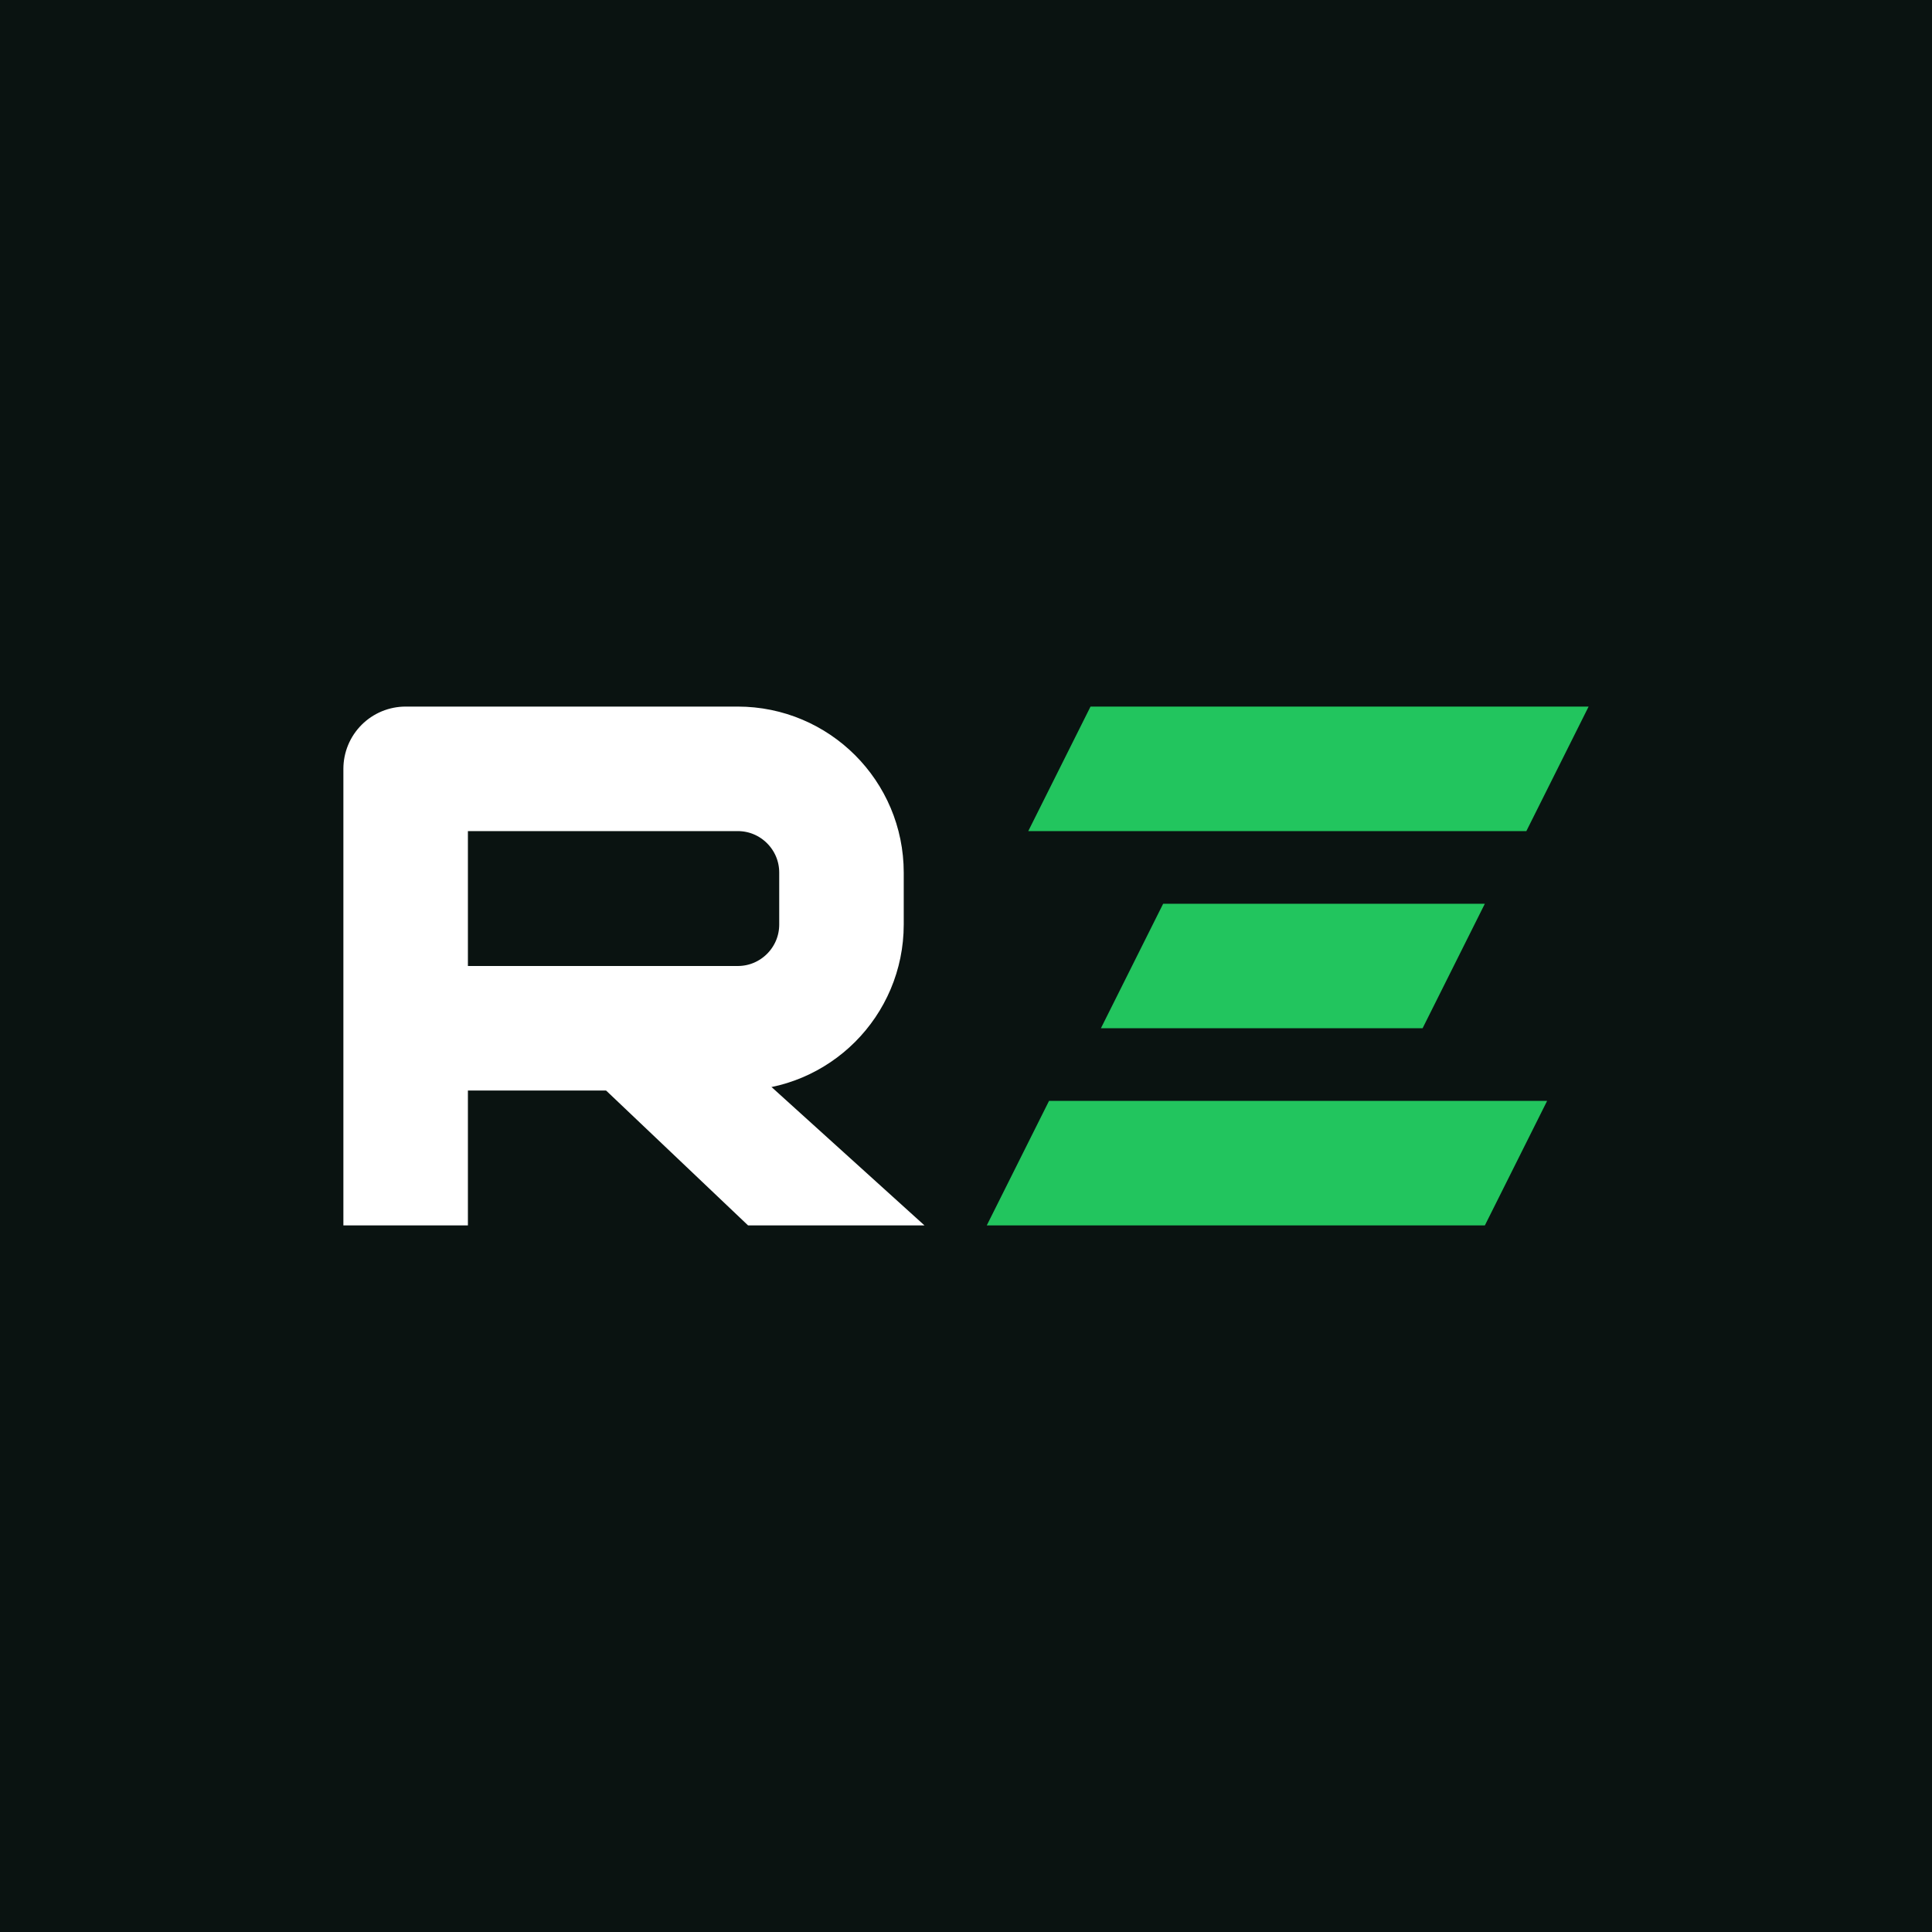
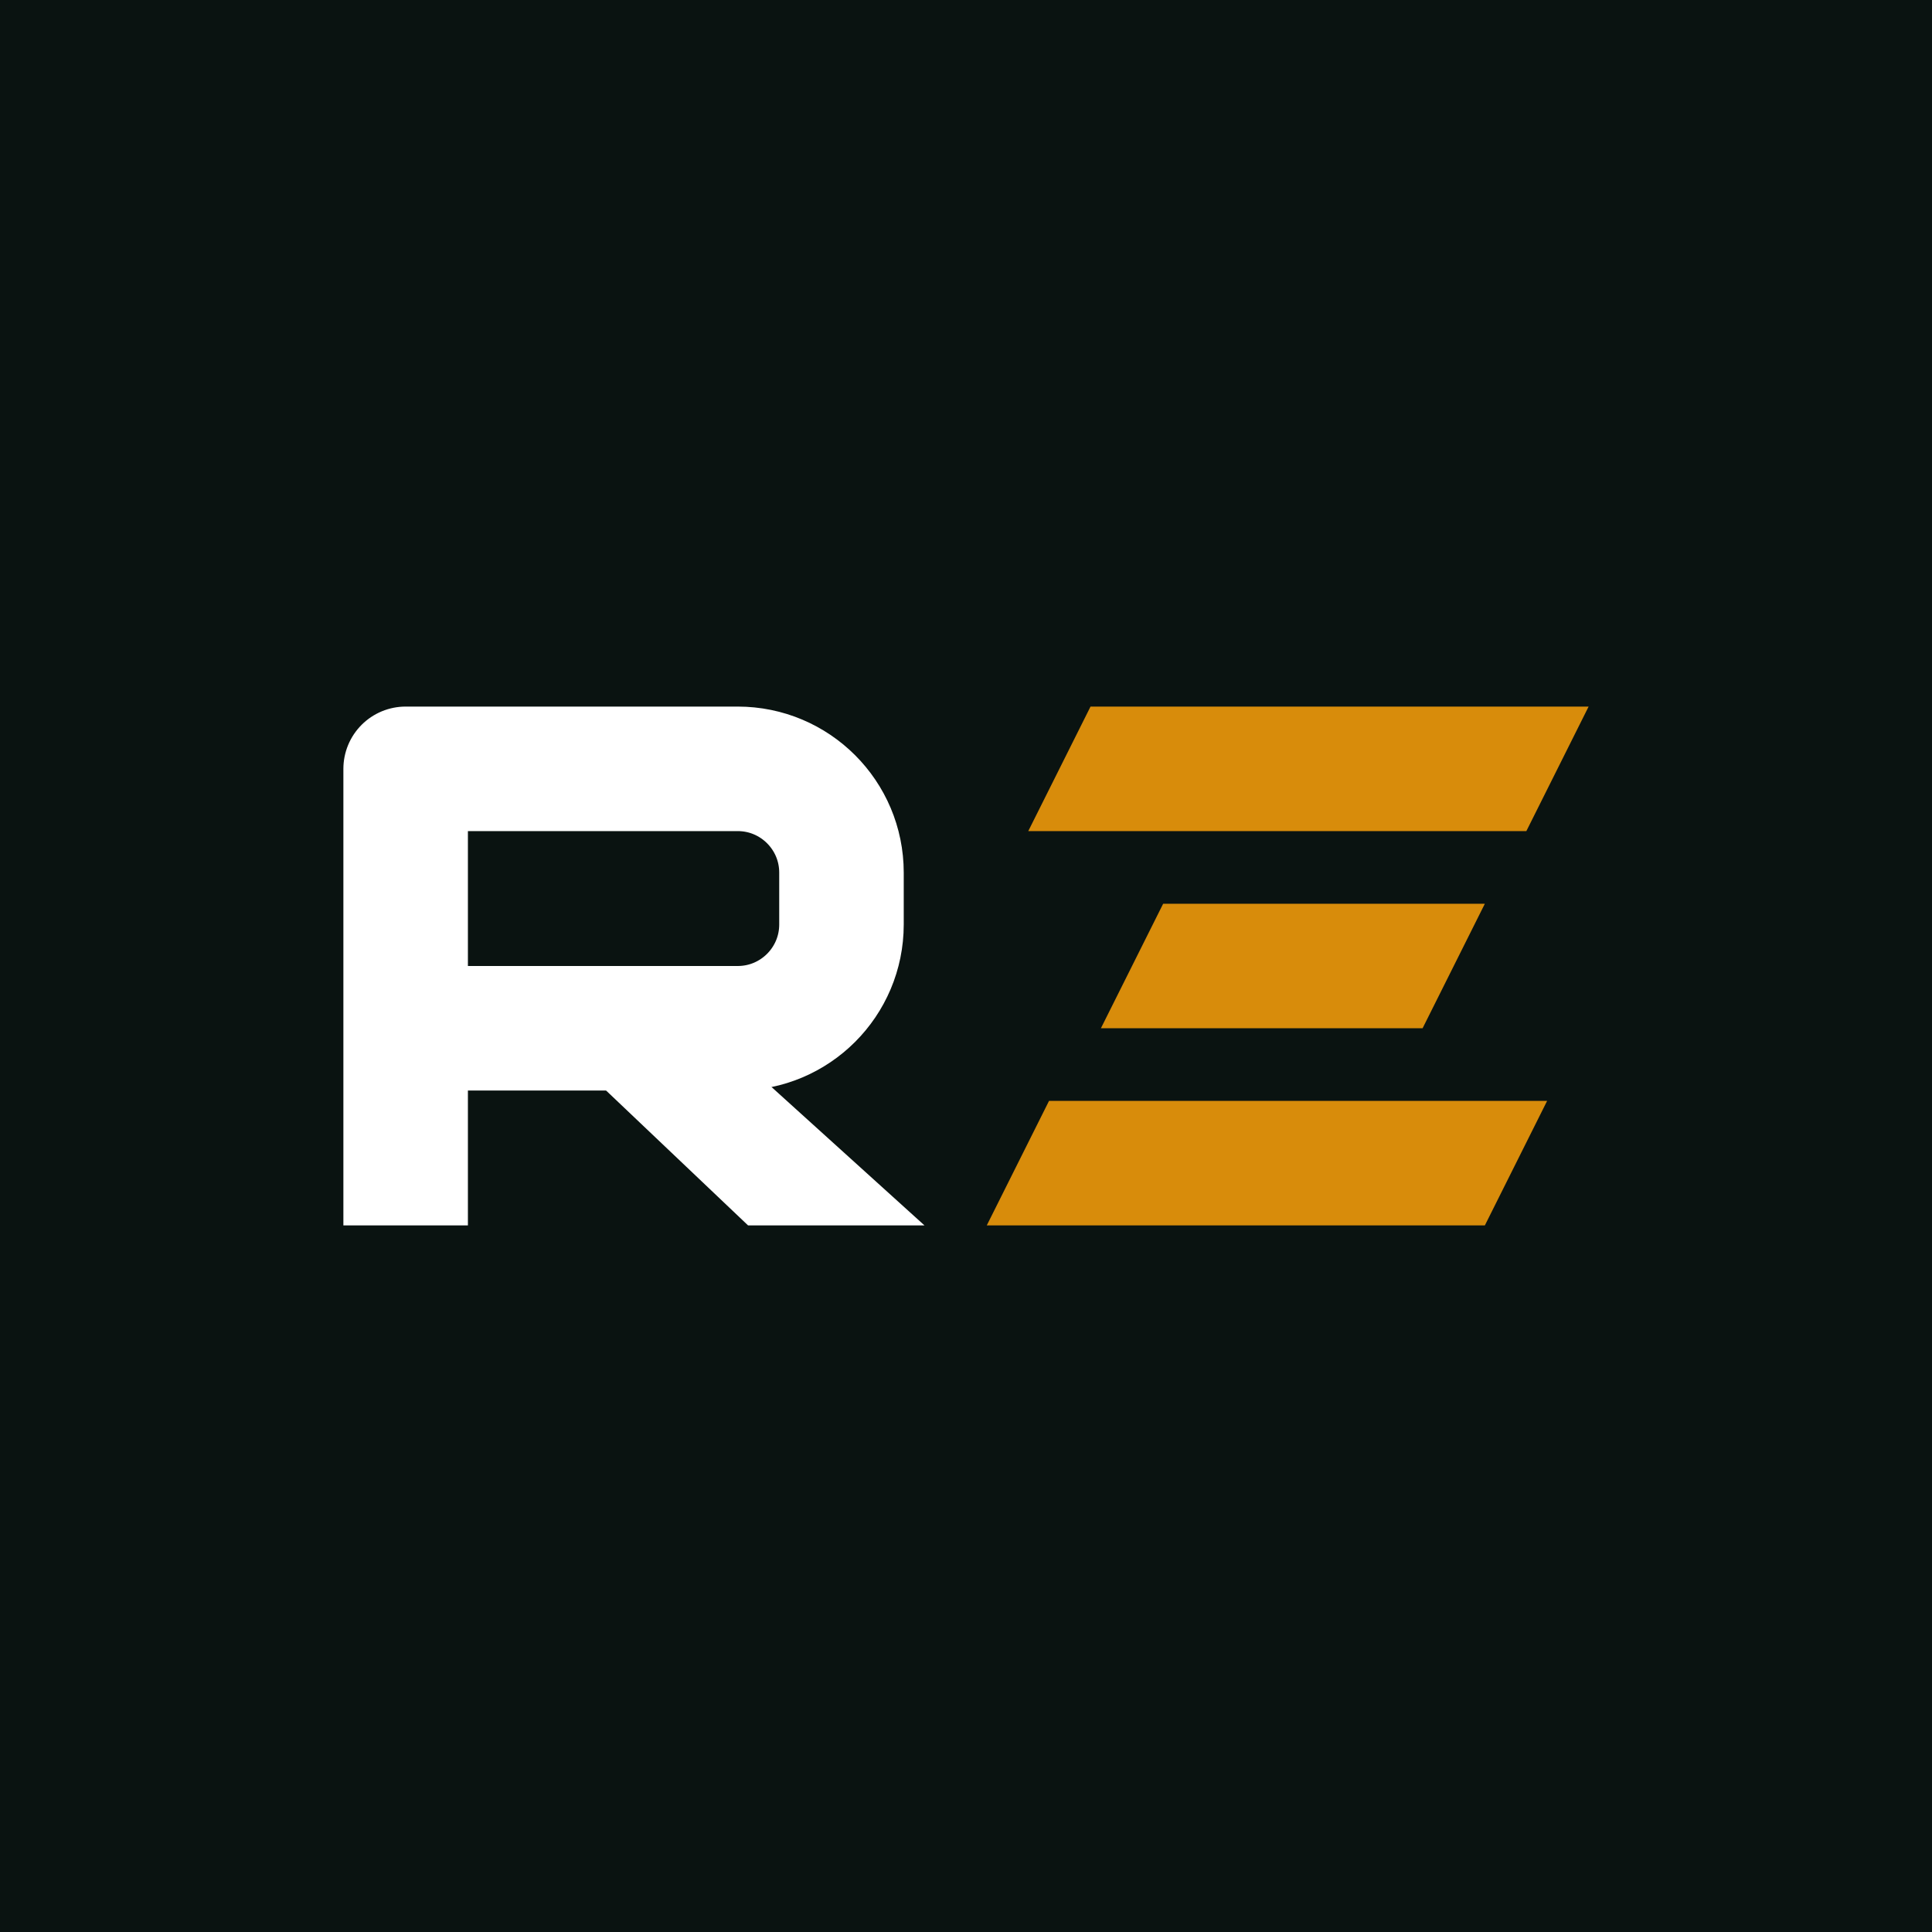
<svg xmlns="http://www.w3.org/2000/svg" viewBox="0 0 1024 1024" width="1024" height="1024">
  <rect width="1024" height="1024" fill="#0a1311" />
  <g transform="translate(182.0 374.5) scale(2.75)">
    <g fill="none" stroke="#ffffff" stroke-width="24" stroke-linejoin="round">
      <path d="M12 100V12H76a20 20 0 0 1 20 20V42a20 20 0 0 1-20 20H12" />
    </g>
    <path fill="#ffffff" d="M38 62H70L112 100H78Z" />
-     <g fill="#22c55e" transform="translate(124 0)">
+     <g fill="#d88c0b" transform="translate(124 0)">
      <path d="M20 0H116L104 24H8Z" />
      <path d="M34 38H96L84 62H22Z" />
      <path d="M12 76H108L96 100H0Z" />
    </g>
  </g>
</svg>
